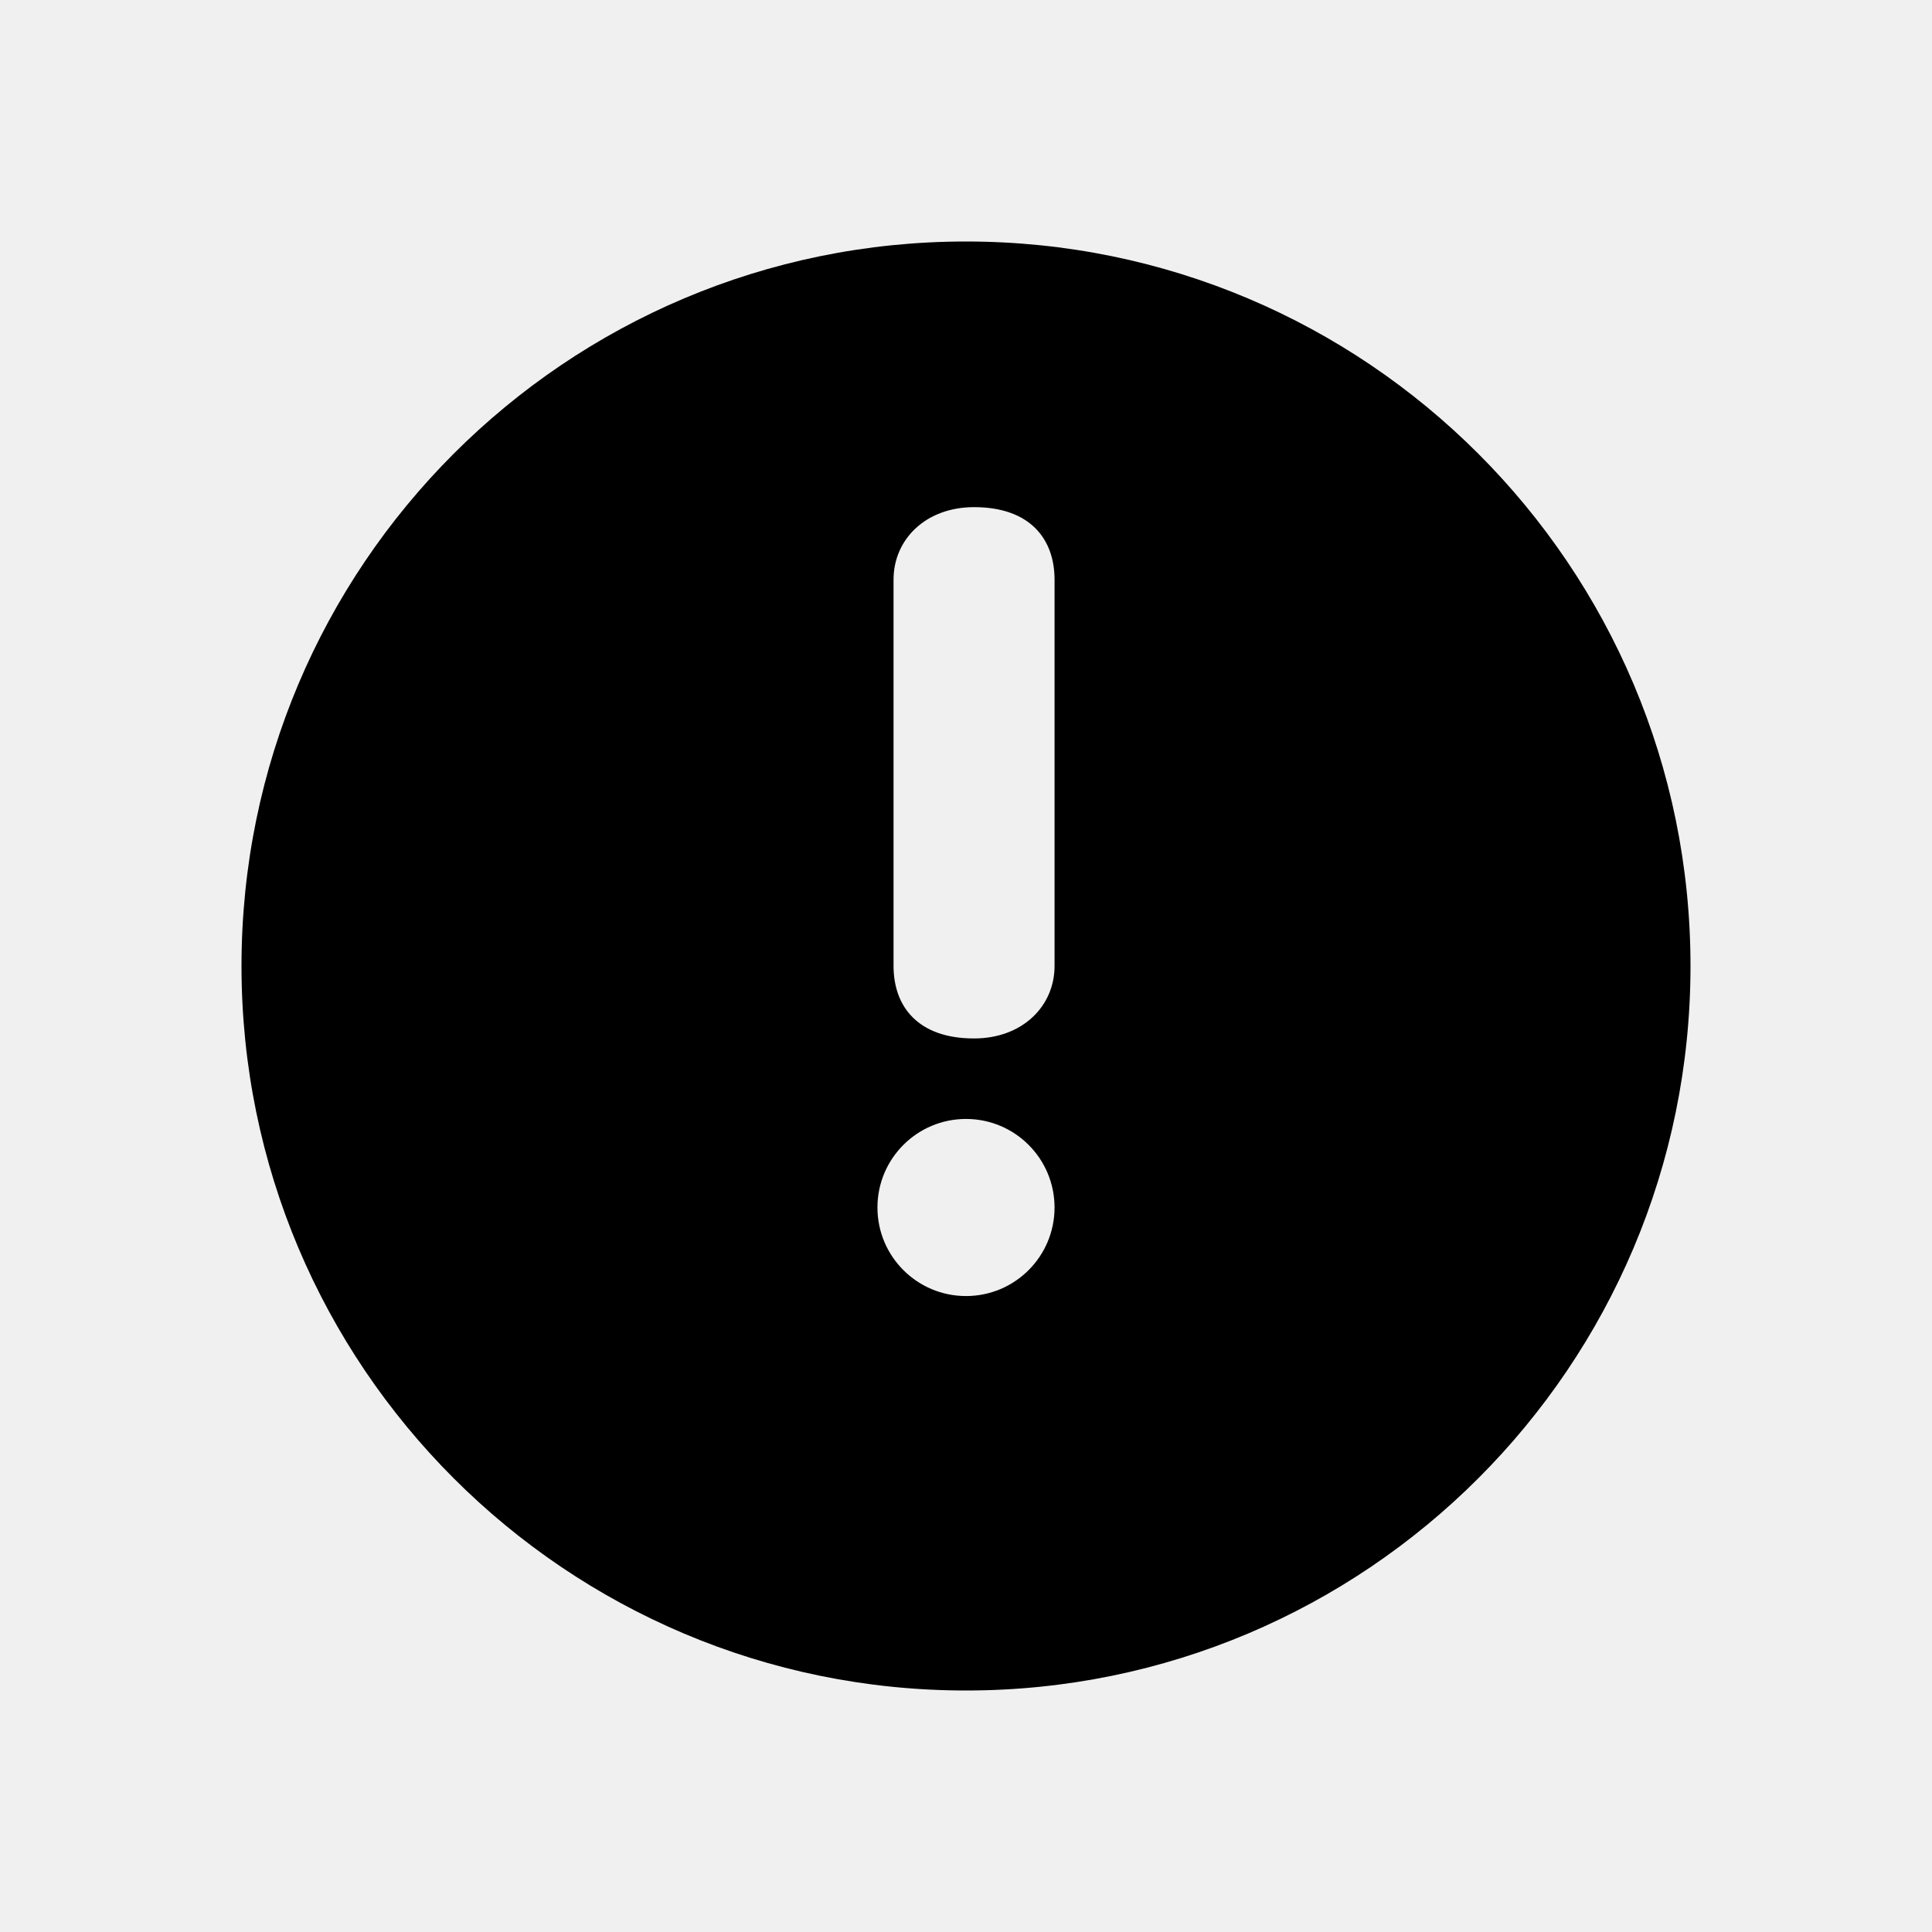
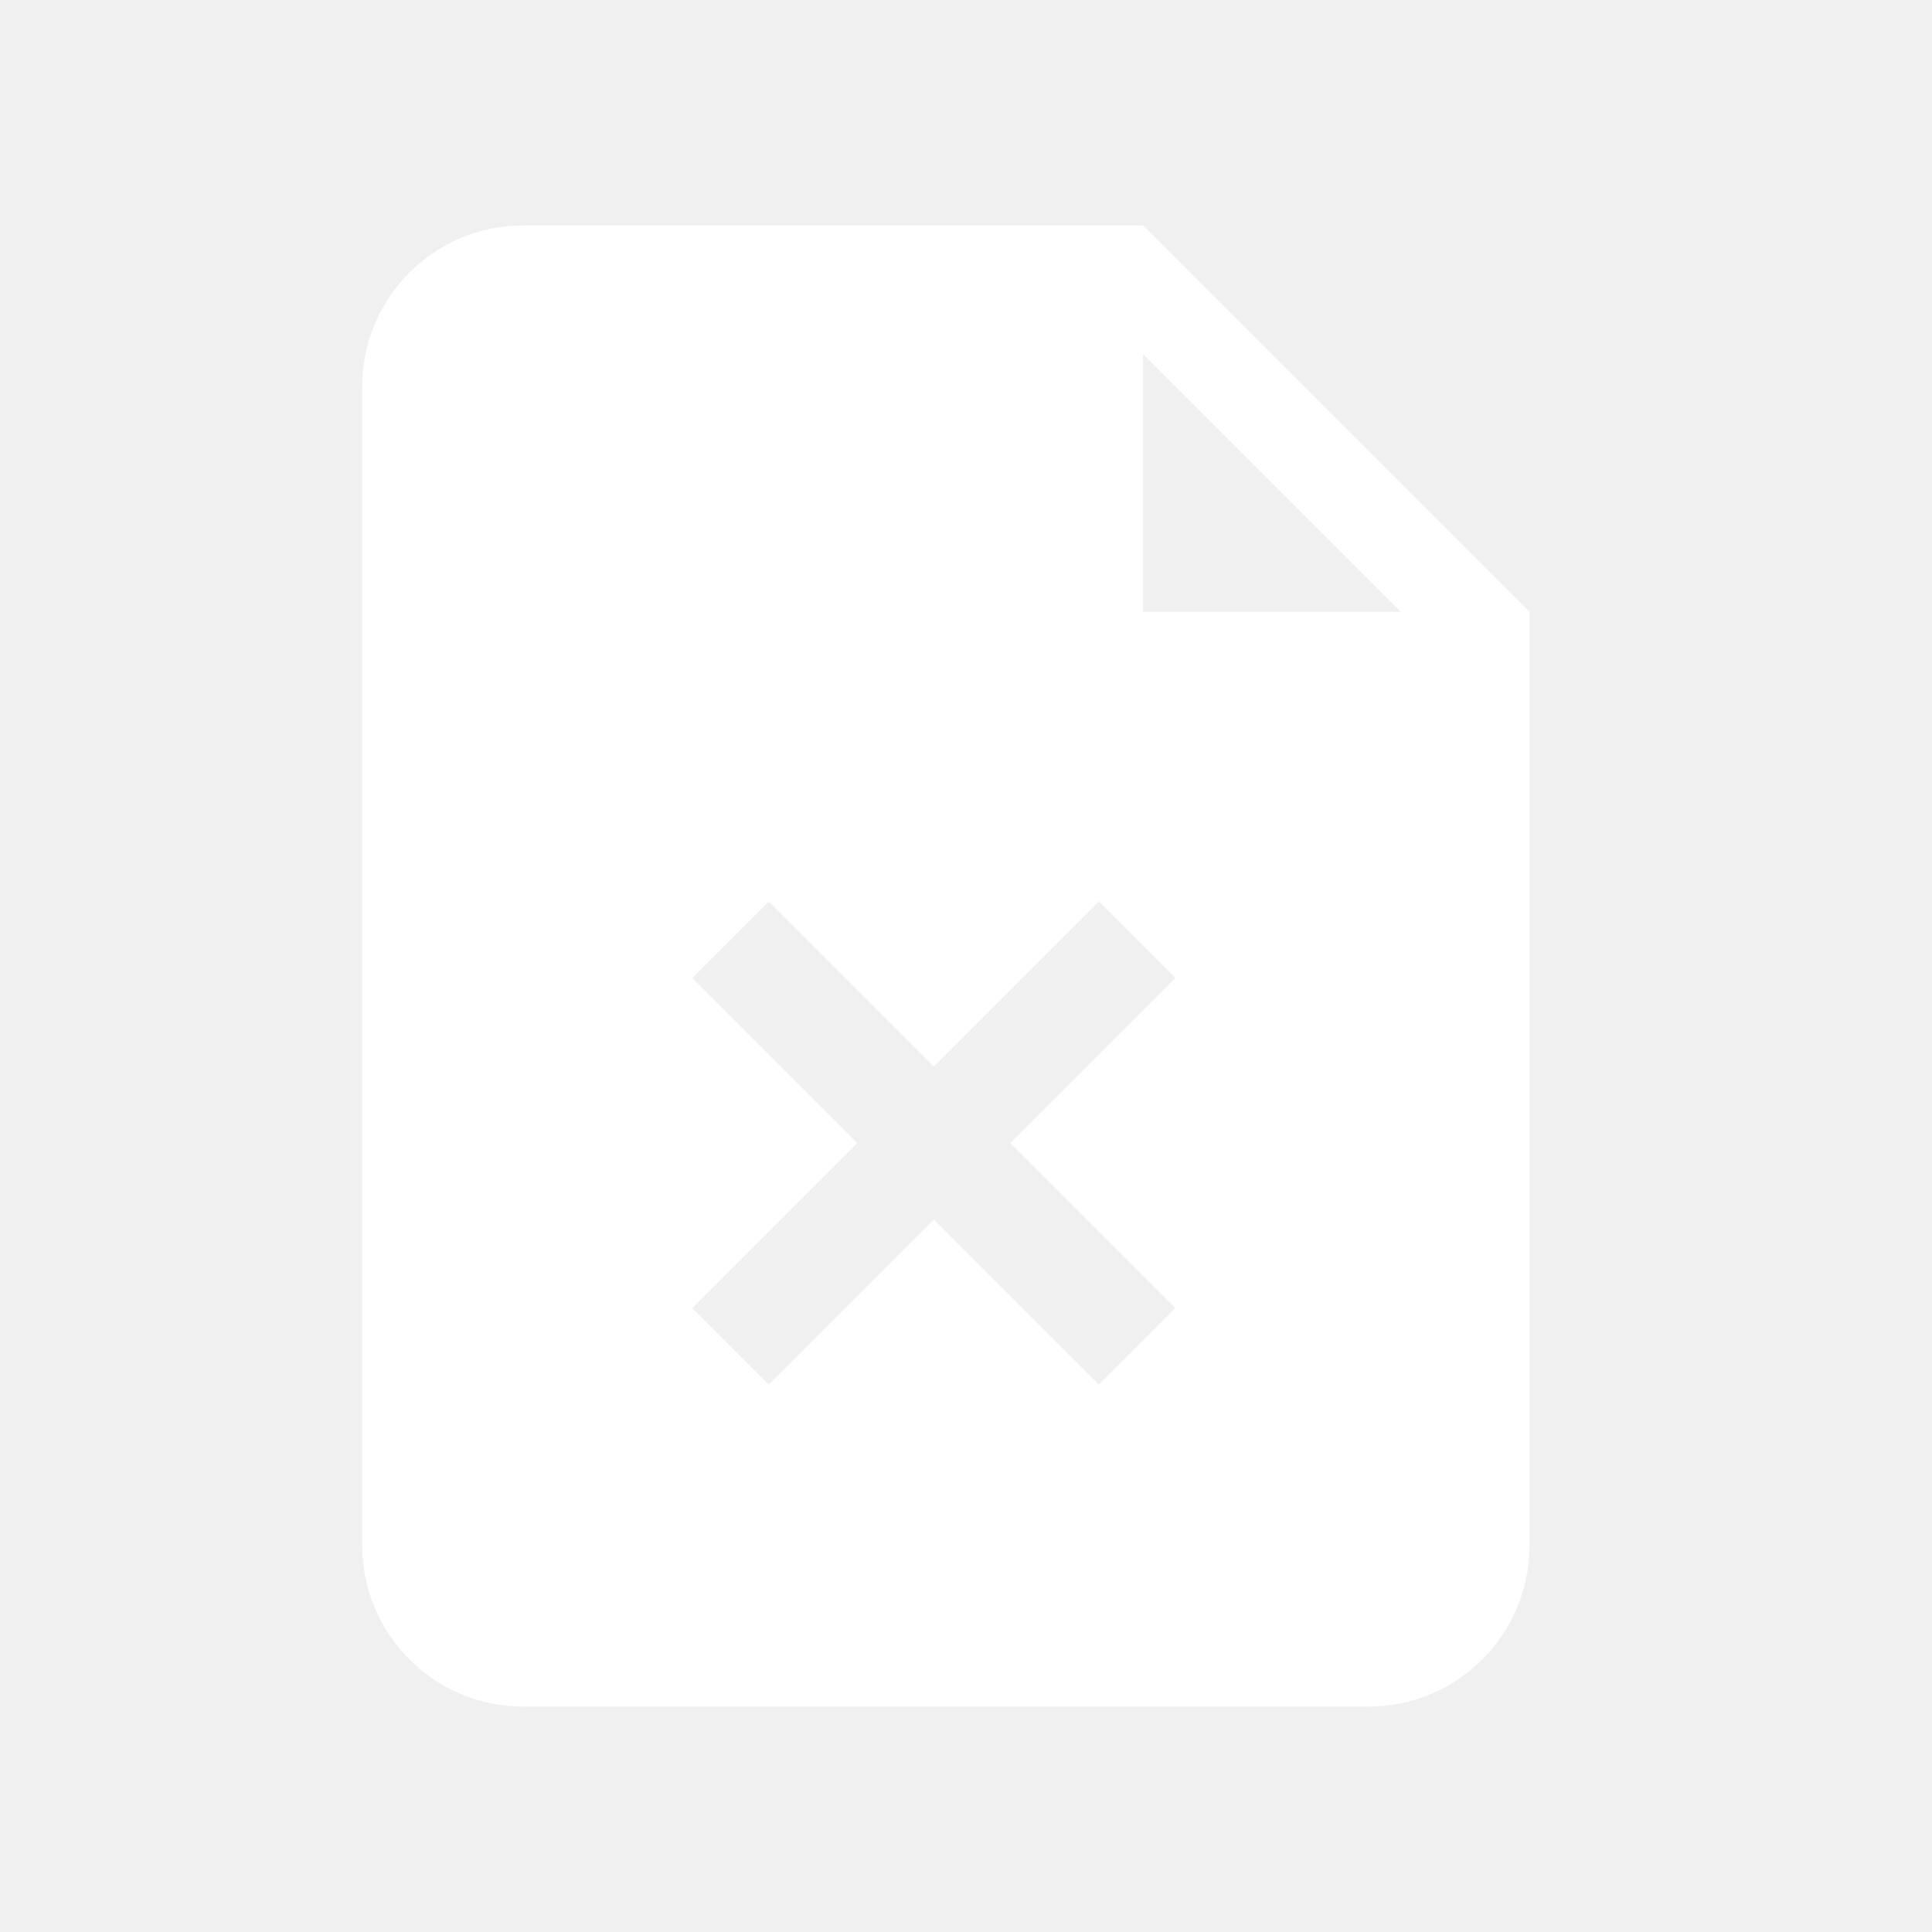
<svg xmlns="http://www.w3.org/2000/svg" viewBox="0 0 24 24" width="24" height="24">
-   <path fill="#000000" d="M12 3a9 9 0 1 0 0 18 9 9 0 0 0 0-18zm0 13.1a1.1 1.1 0 1 1 0-2.2 1.1 1.1 0 0 1 0 2.2zm1.1-4.1c0 .5-.4.9-1 .9-.7 0-1-.4-1-.9V7.2c0-.5.4-.9 1-.9.7 0 1 .4 1 .9v4.8z" />
+   <path fill="#FFFFFF" fill-rule="evenodd" d="M6.5 2.8h7.7L19 7.6V19.2a2 2 0 0 1-2 2H6.5a2 2 0 0 1-2-2V4.8a2 2 0 0 1 2-2zM8.6 12.15L9.55 11.2L11.6 13.25L13.65 11.2L14.6 12.15L12.55 14.2L14.6 16.25L13.65 17.2L11.6 15.15L9.55 17.2L8.6 16.25L10.65 14.2zM14.2 4.4v3.2h3.2z" />
</svg>
